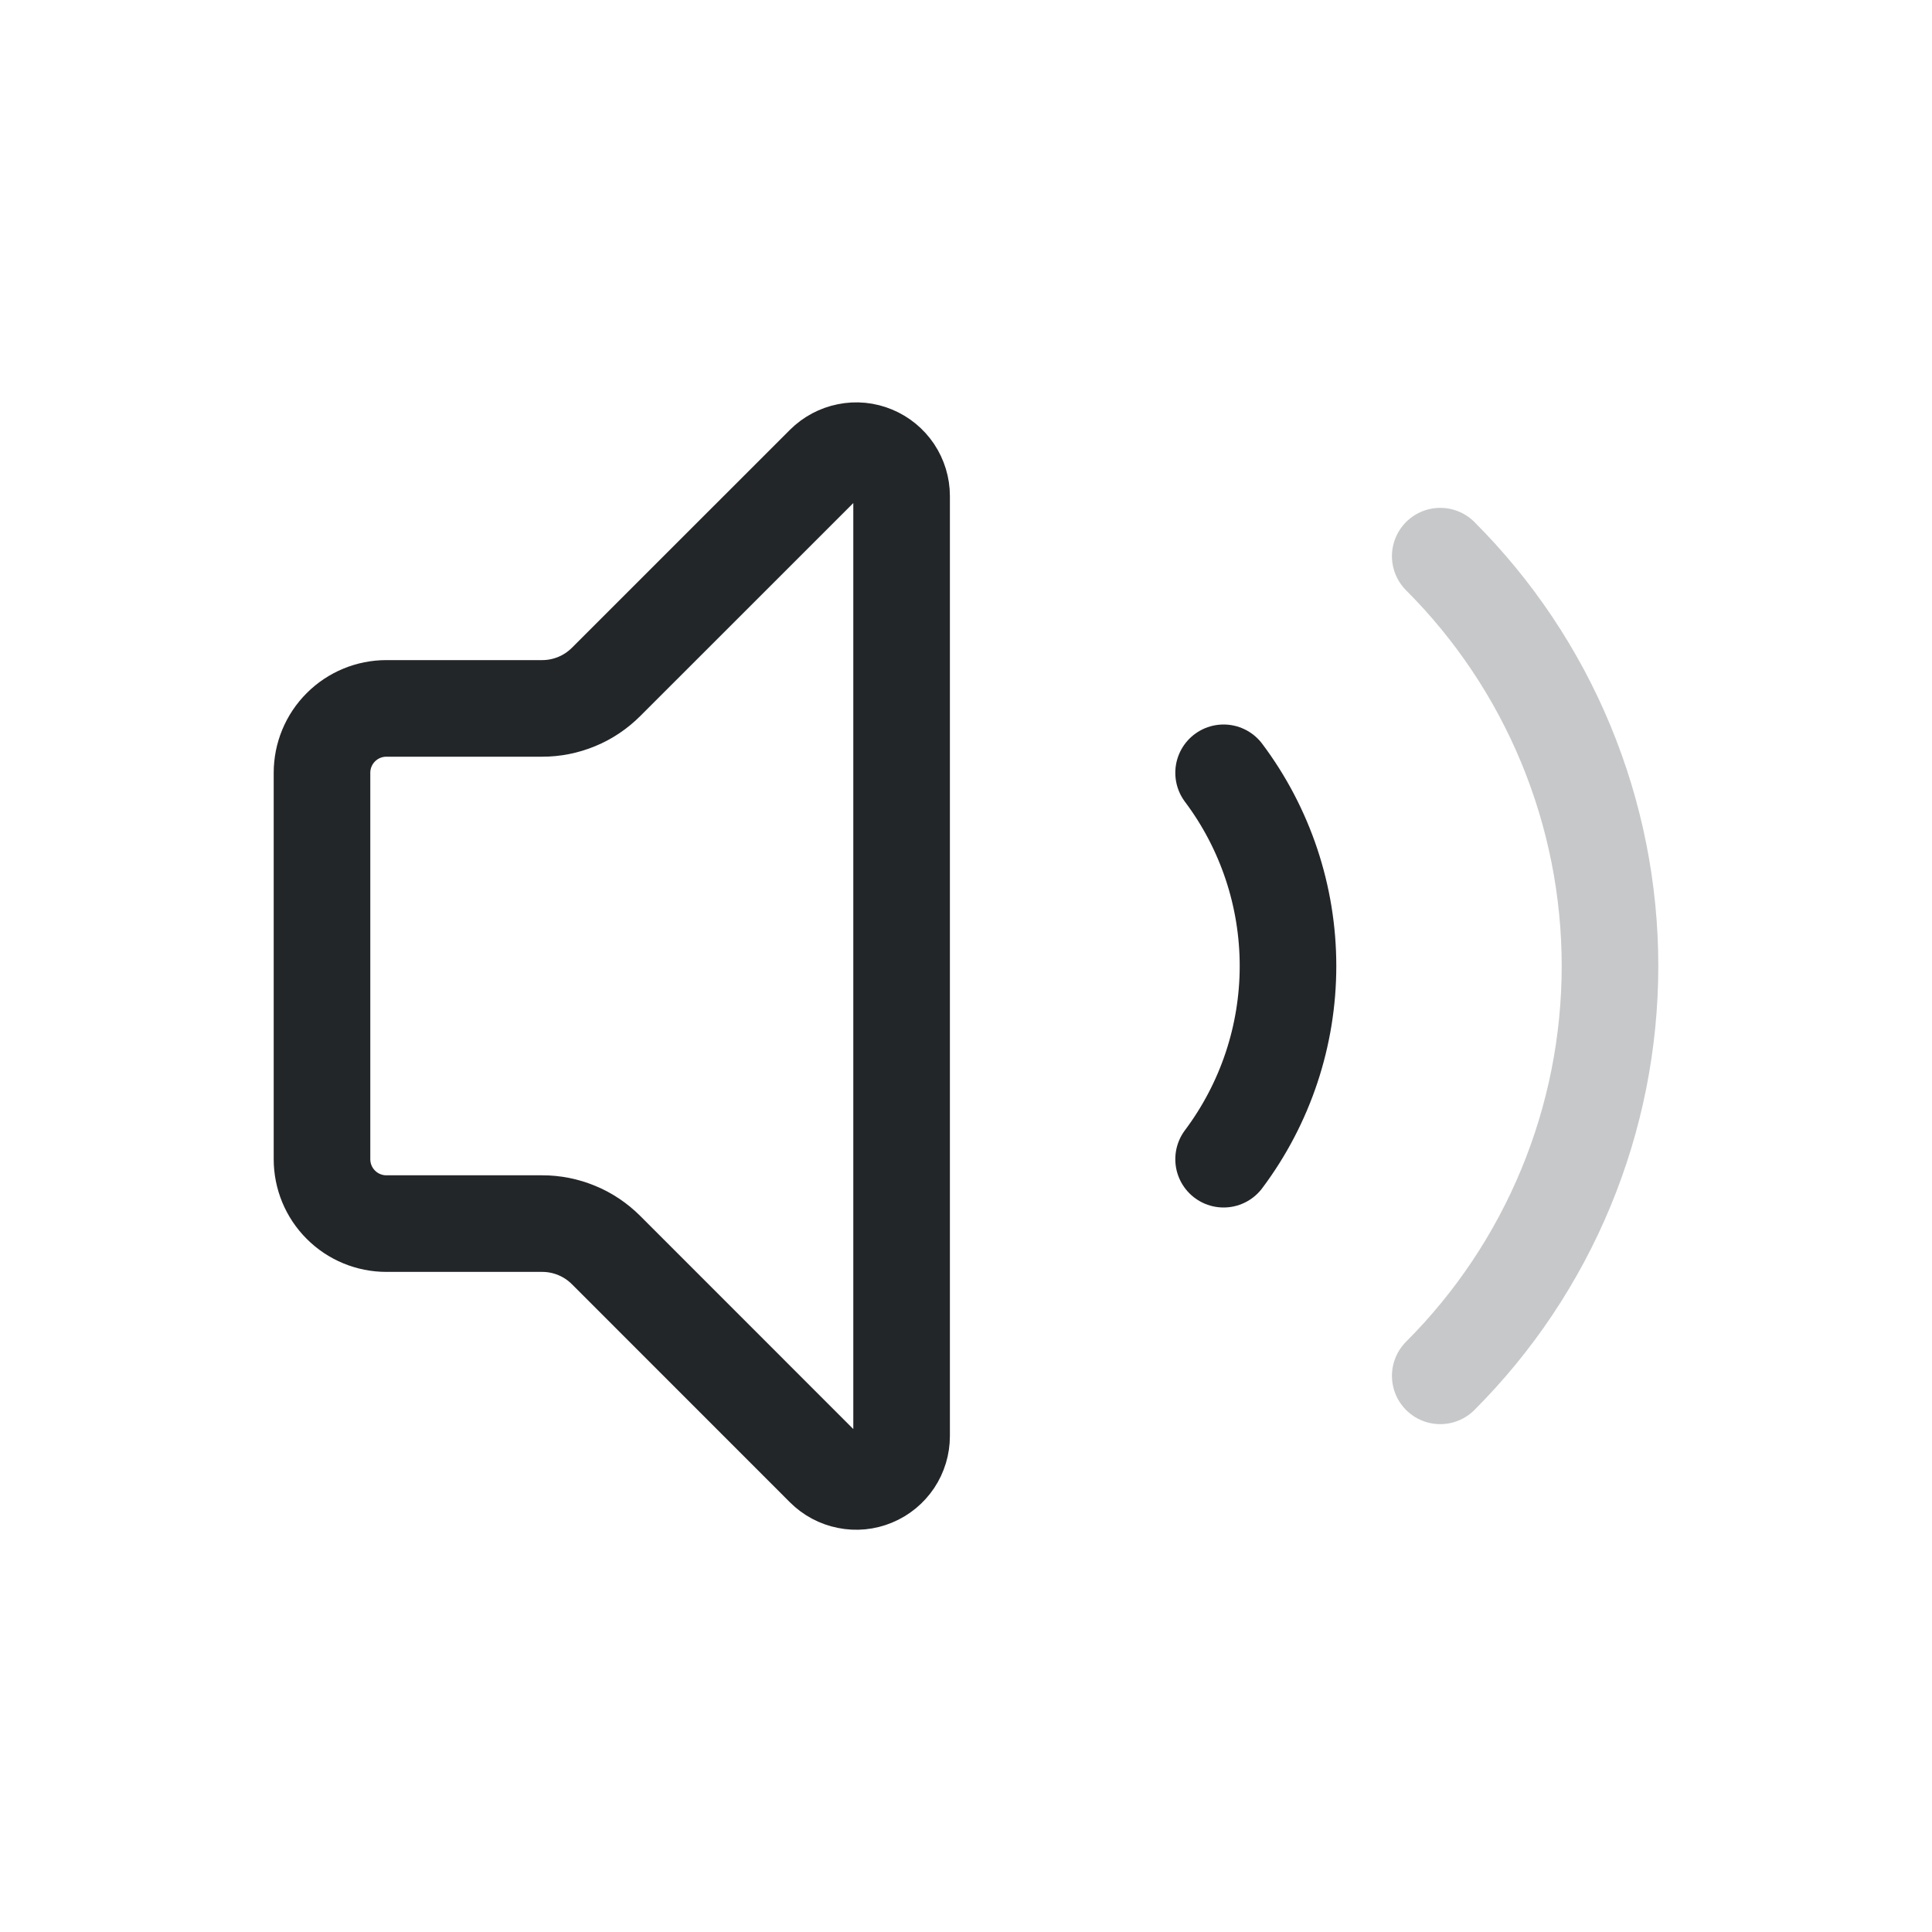
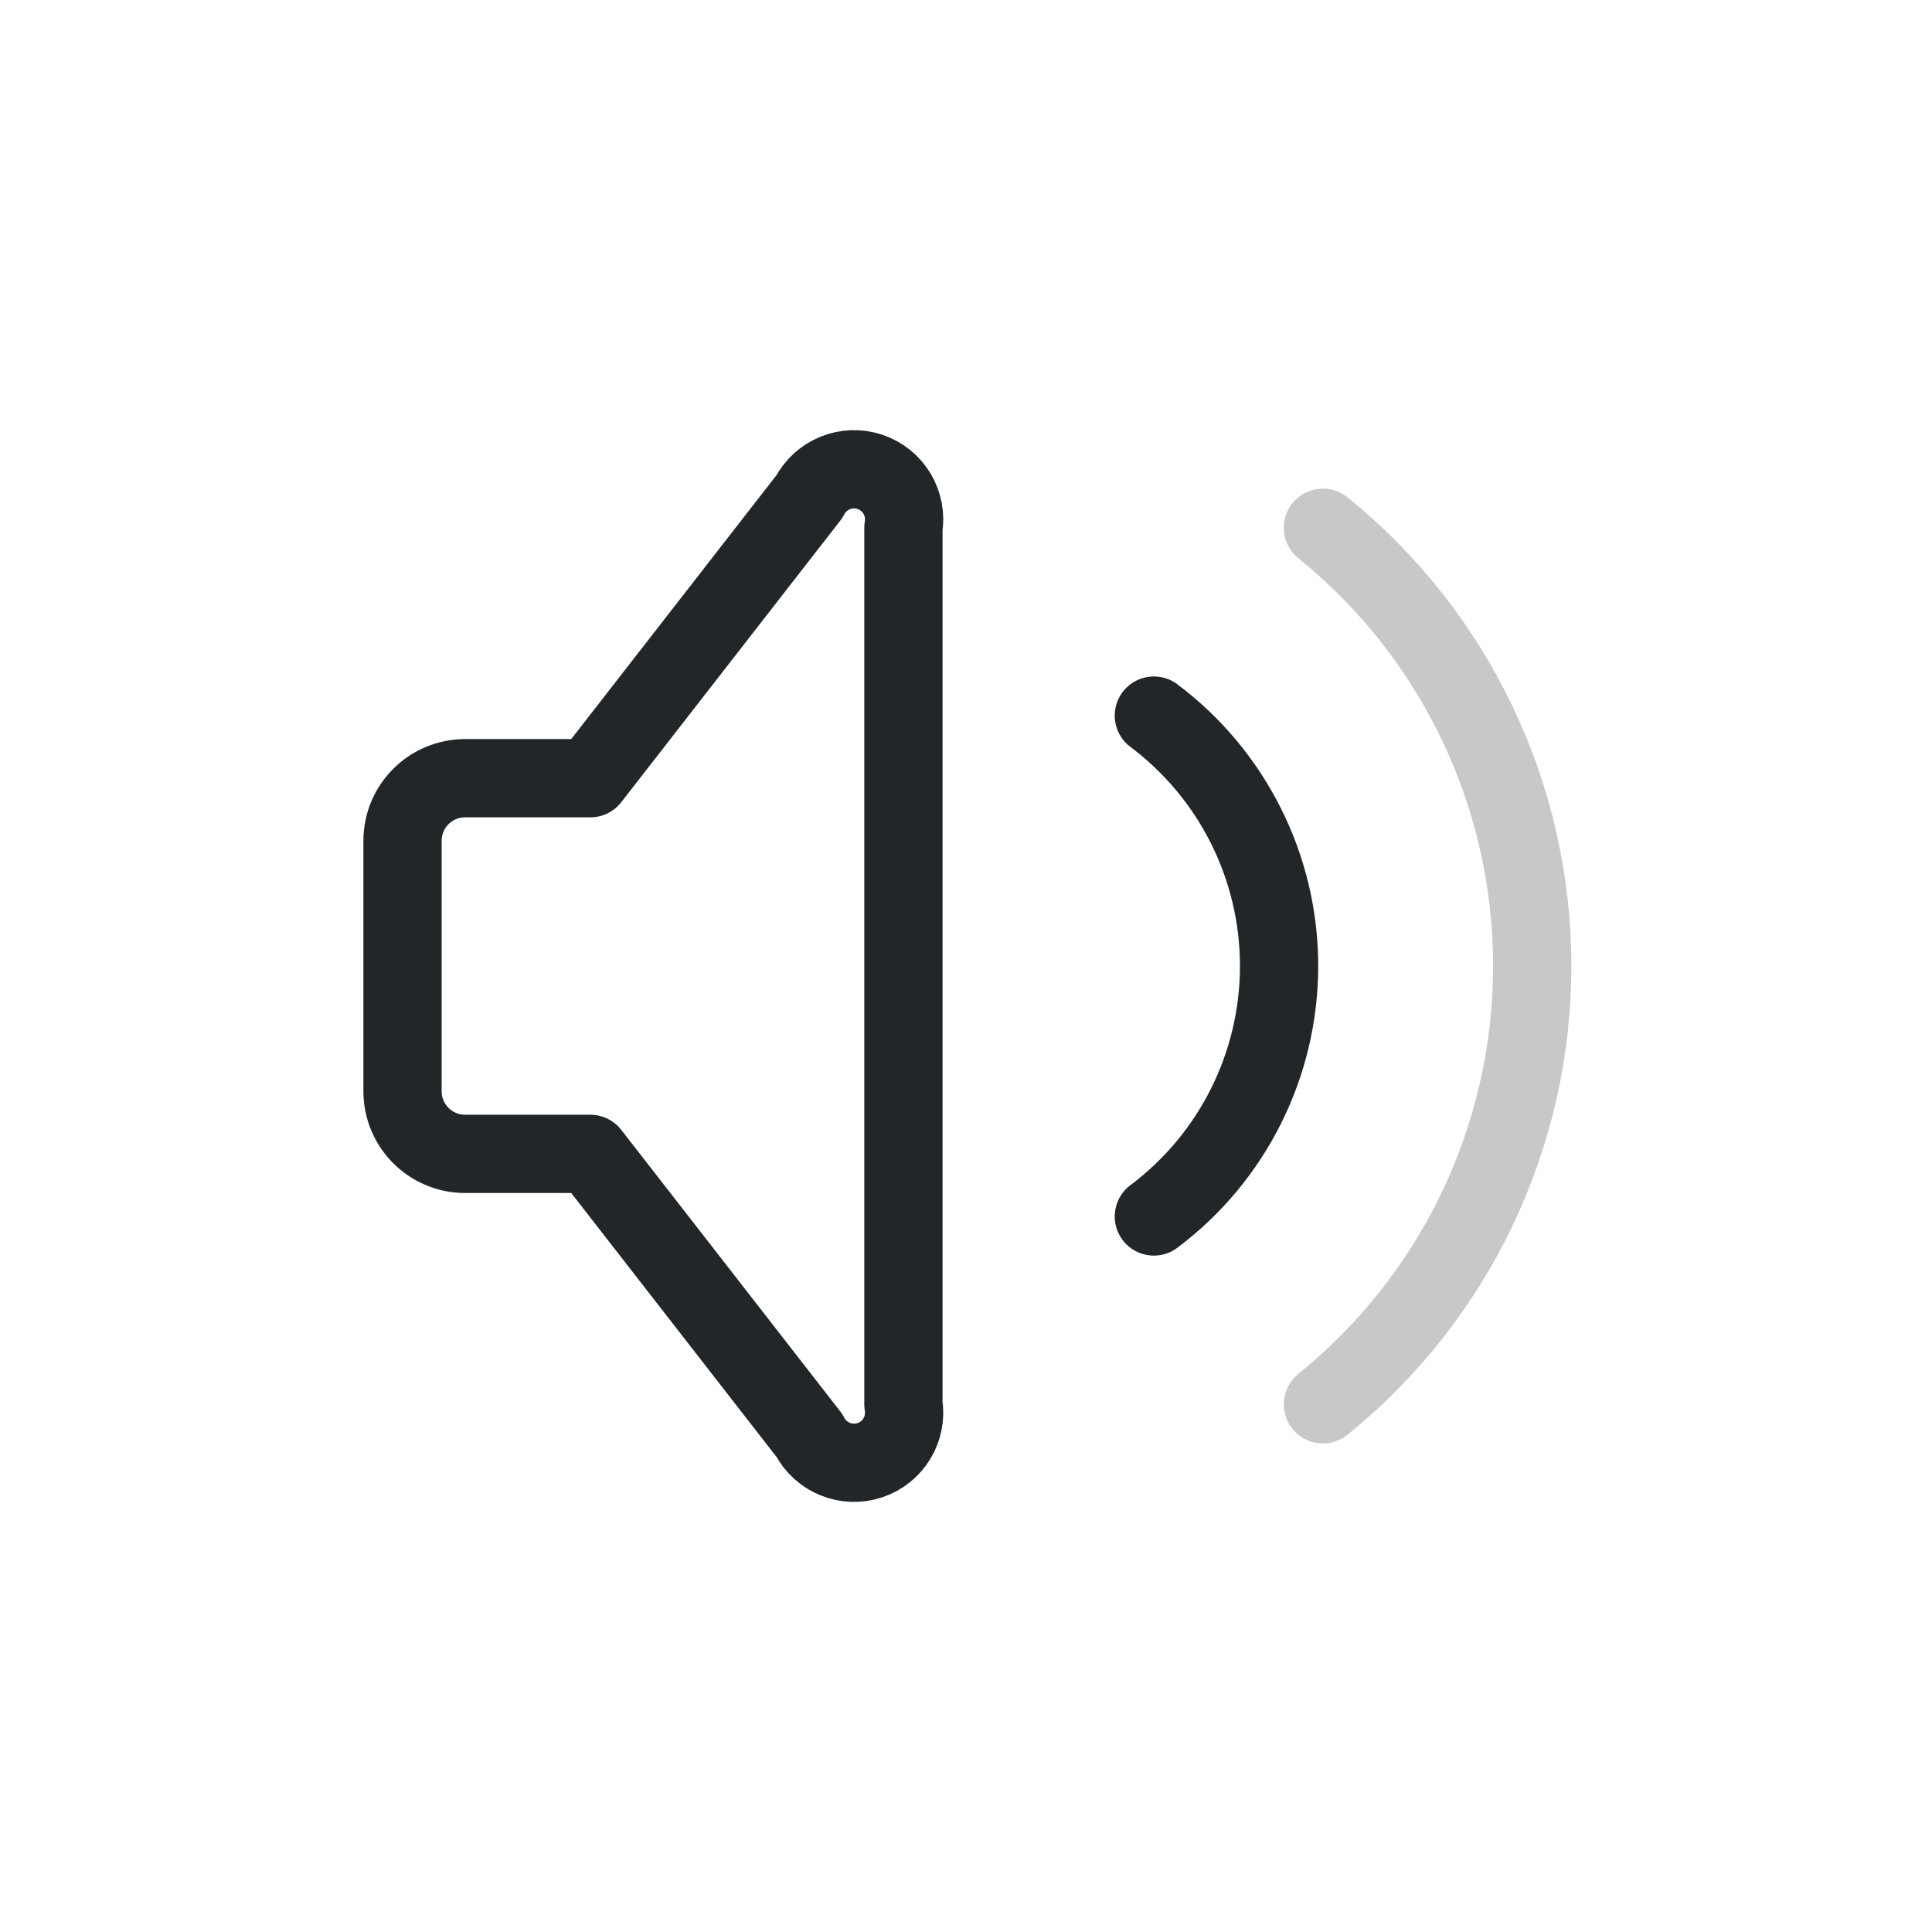
- <svg xmlns="http://www.w3.org/2000/svg" width="16" height="16" viewBox="-3.0 -3.0 30.0 30.0" fill="none">
+ <svg xmlns="http://www.w3.org/2000/svg" width="24" height="24" viewBox="-3.429 -3.429 30.857 30.857" fill="none" stroke="currentColor" stroke-width="1.25" stroke-linecap="round" stroke-linejoin="round">
  <defs>
    <style id="current-color-scheme" type="text/css">.ColorScheme-Text { color: #232629; }</style>
  </defs>
-   <path d="M11 4.702C11 4.563 10.958 4.427 10.881 4.311C10.803 4.195 10.693 4.105 10.565 4.052C10.436 3.998 10.294 3.984 10.158 4.012C10.021 4.039 9.896 4.106 9.797 4.204L6.413 7.587C6.282 7.718 6.127 7.823 5.956 7.893C5.785 7.964 5.601 8.001 5.416 8H3C2.735 8 2.48 8.105 2.293 8.293C2.105 8.48 2 8.735 2 9V15C2 15.265 2.105 15.52 2.293 15.707C2.48 15.895 2.735 16 3 16H5.416C5.601 15.999 5.785 16.036 5.956 16.107C6.127 16.177 6.282 16.282 6.413 16.413L9.796 19.797C9.895 19.896 10.02 19.963 10.157 19.99C10.294 20.018 10.436 20.004 10.565 19.95C10.694 19.897 10.804 19.806 10.882 19.69C10.959 19.574 11 19.438 11 19.298V4.702Z" stroke="currentColor" stroke-width="1.5" stroke-linecap="round" stroke-linejoin="round" class="ColorScheme-Text" />
-   <path d="M16 9C16.649 9.865 17 10.918 17 12C17 13.082 16.649 14.134 16 15" stroke="currentColor" stroke-width="1.5" stroke-linecap="round" stroke-linejoin="round" class="ColorScheme-Text" />
-   <path d="M19.364 18.364C20.2 17.528 20.863 16.536 21.315 15.444C21.767 14.352 22 13.182 22 12C22 10.818 21.767 9.648 21.315 8.556C20.863 7.464 20.2 6.472 19.364 5.636" stroke="currentColor" stroke-opacity="0.25" stroke-width="1.5" stroke-linecap="round" stroke-linejoin="round" class="ColorScheme-Text" />
+   <path class="ColorScheme-Text" d="M15 8a5 5 0 0 1 0 8" />
+   <path class="ColorScheme-Text" stroke-opacity="0.25" d="M17.7 5a9 9 0 0 1 0 14" />
+   <path class="ColorScheme-Text" d="M6 15h-2a1 1 0 0 1 -1 -1v-4a1 1 0 0 1 1 -1h2l3.5 -4.5a.8 .8 0 0 1 1.5 .5v14a.8 .8 0 0 1 -1.5 .5l-3.5 -4.5" />
</svg>
